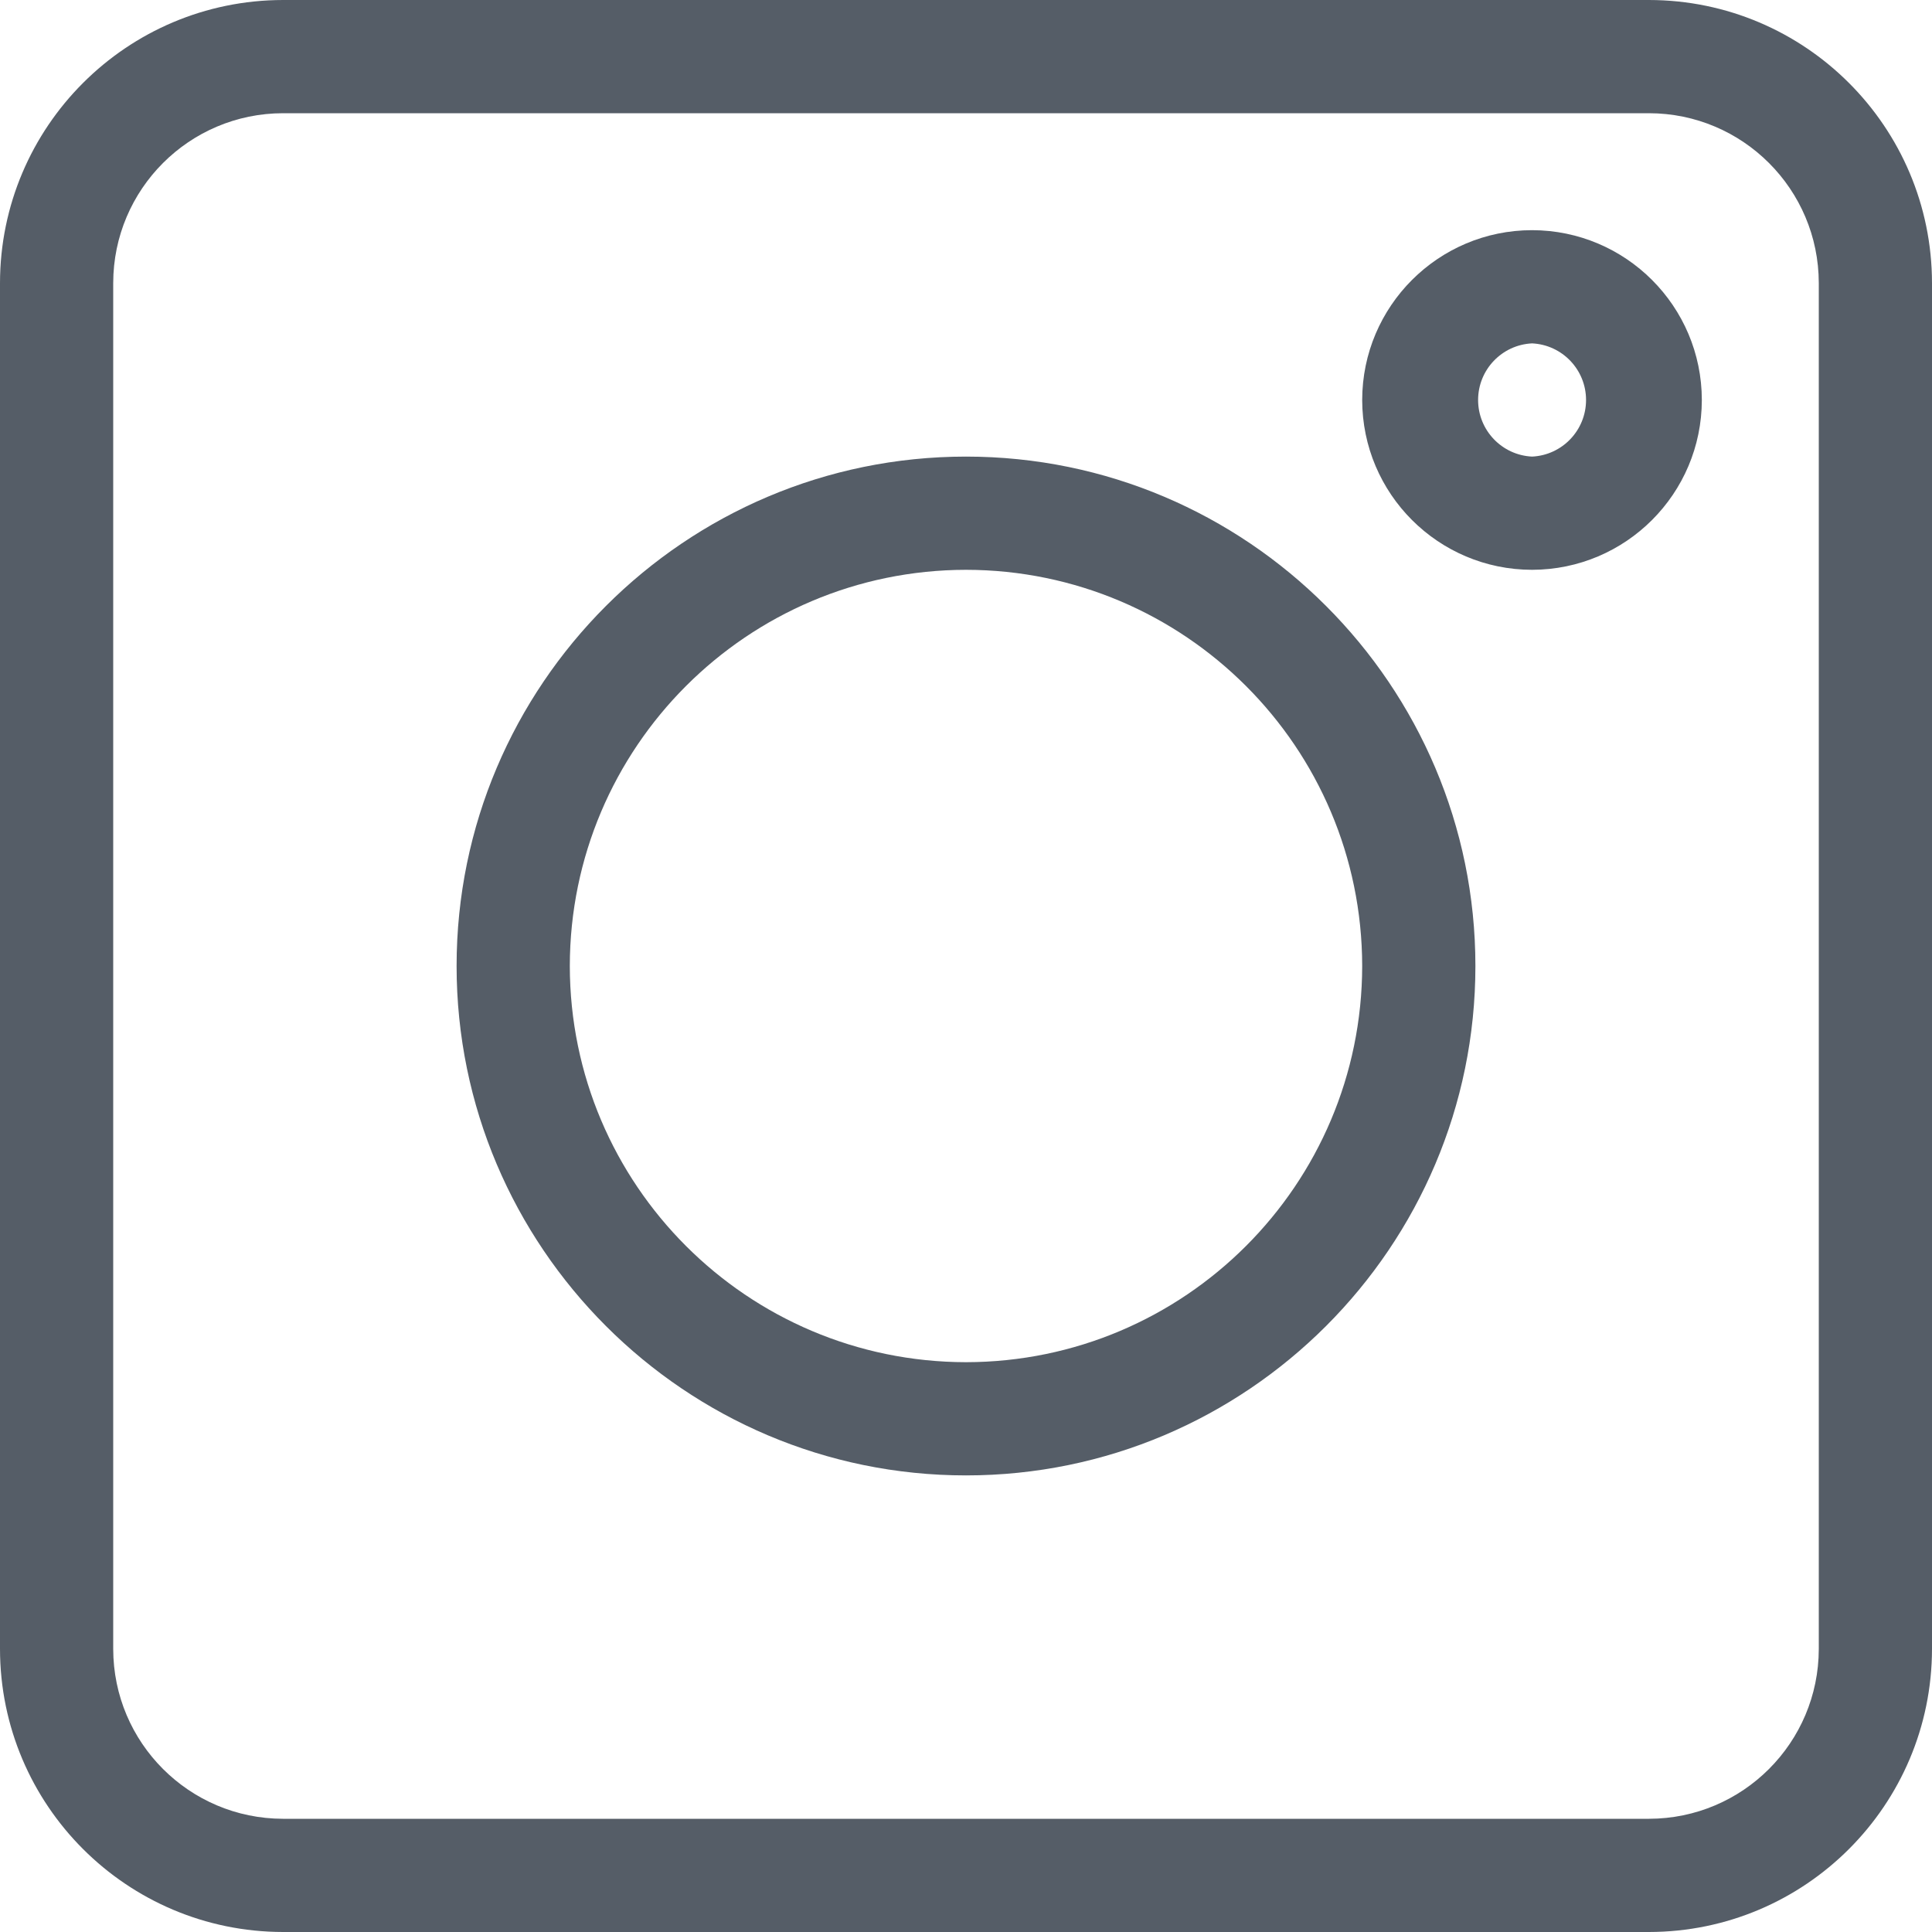
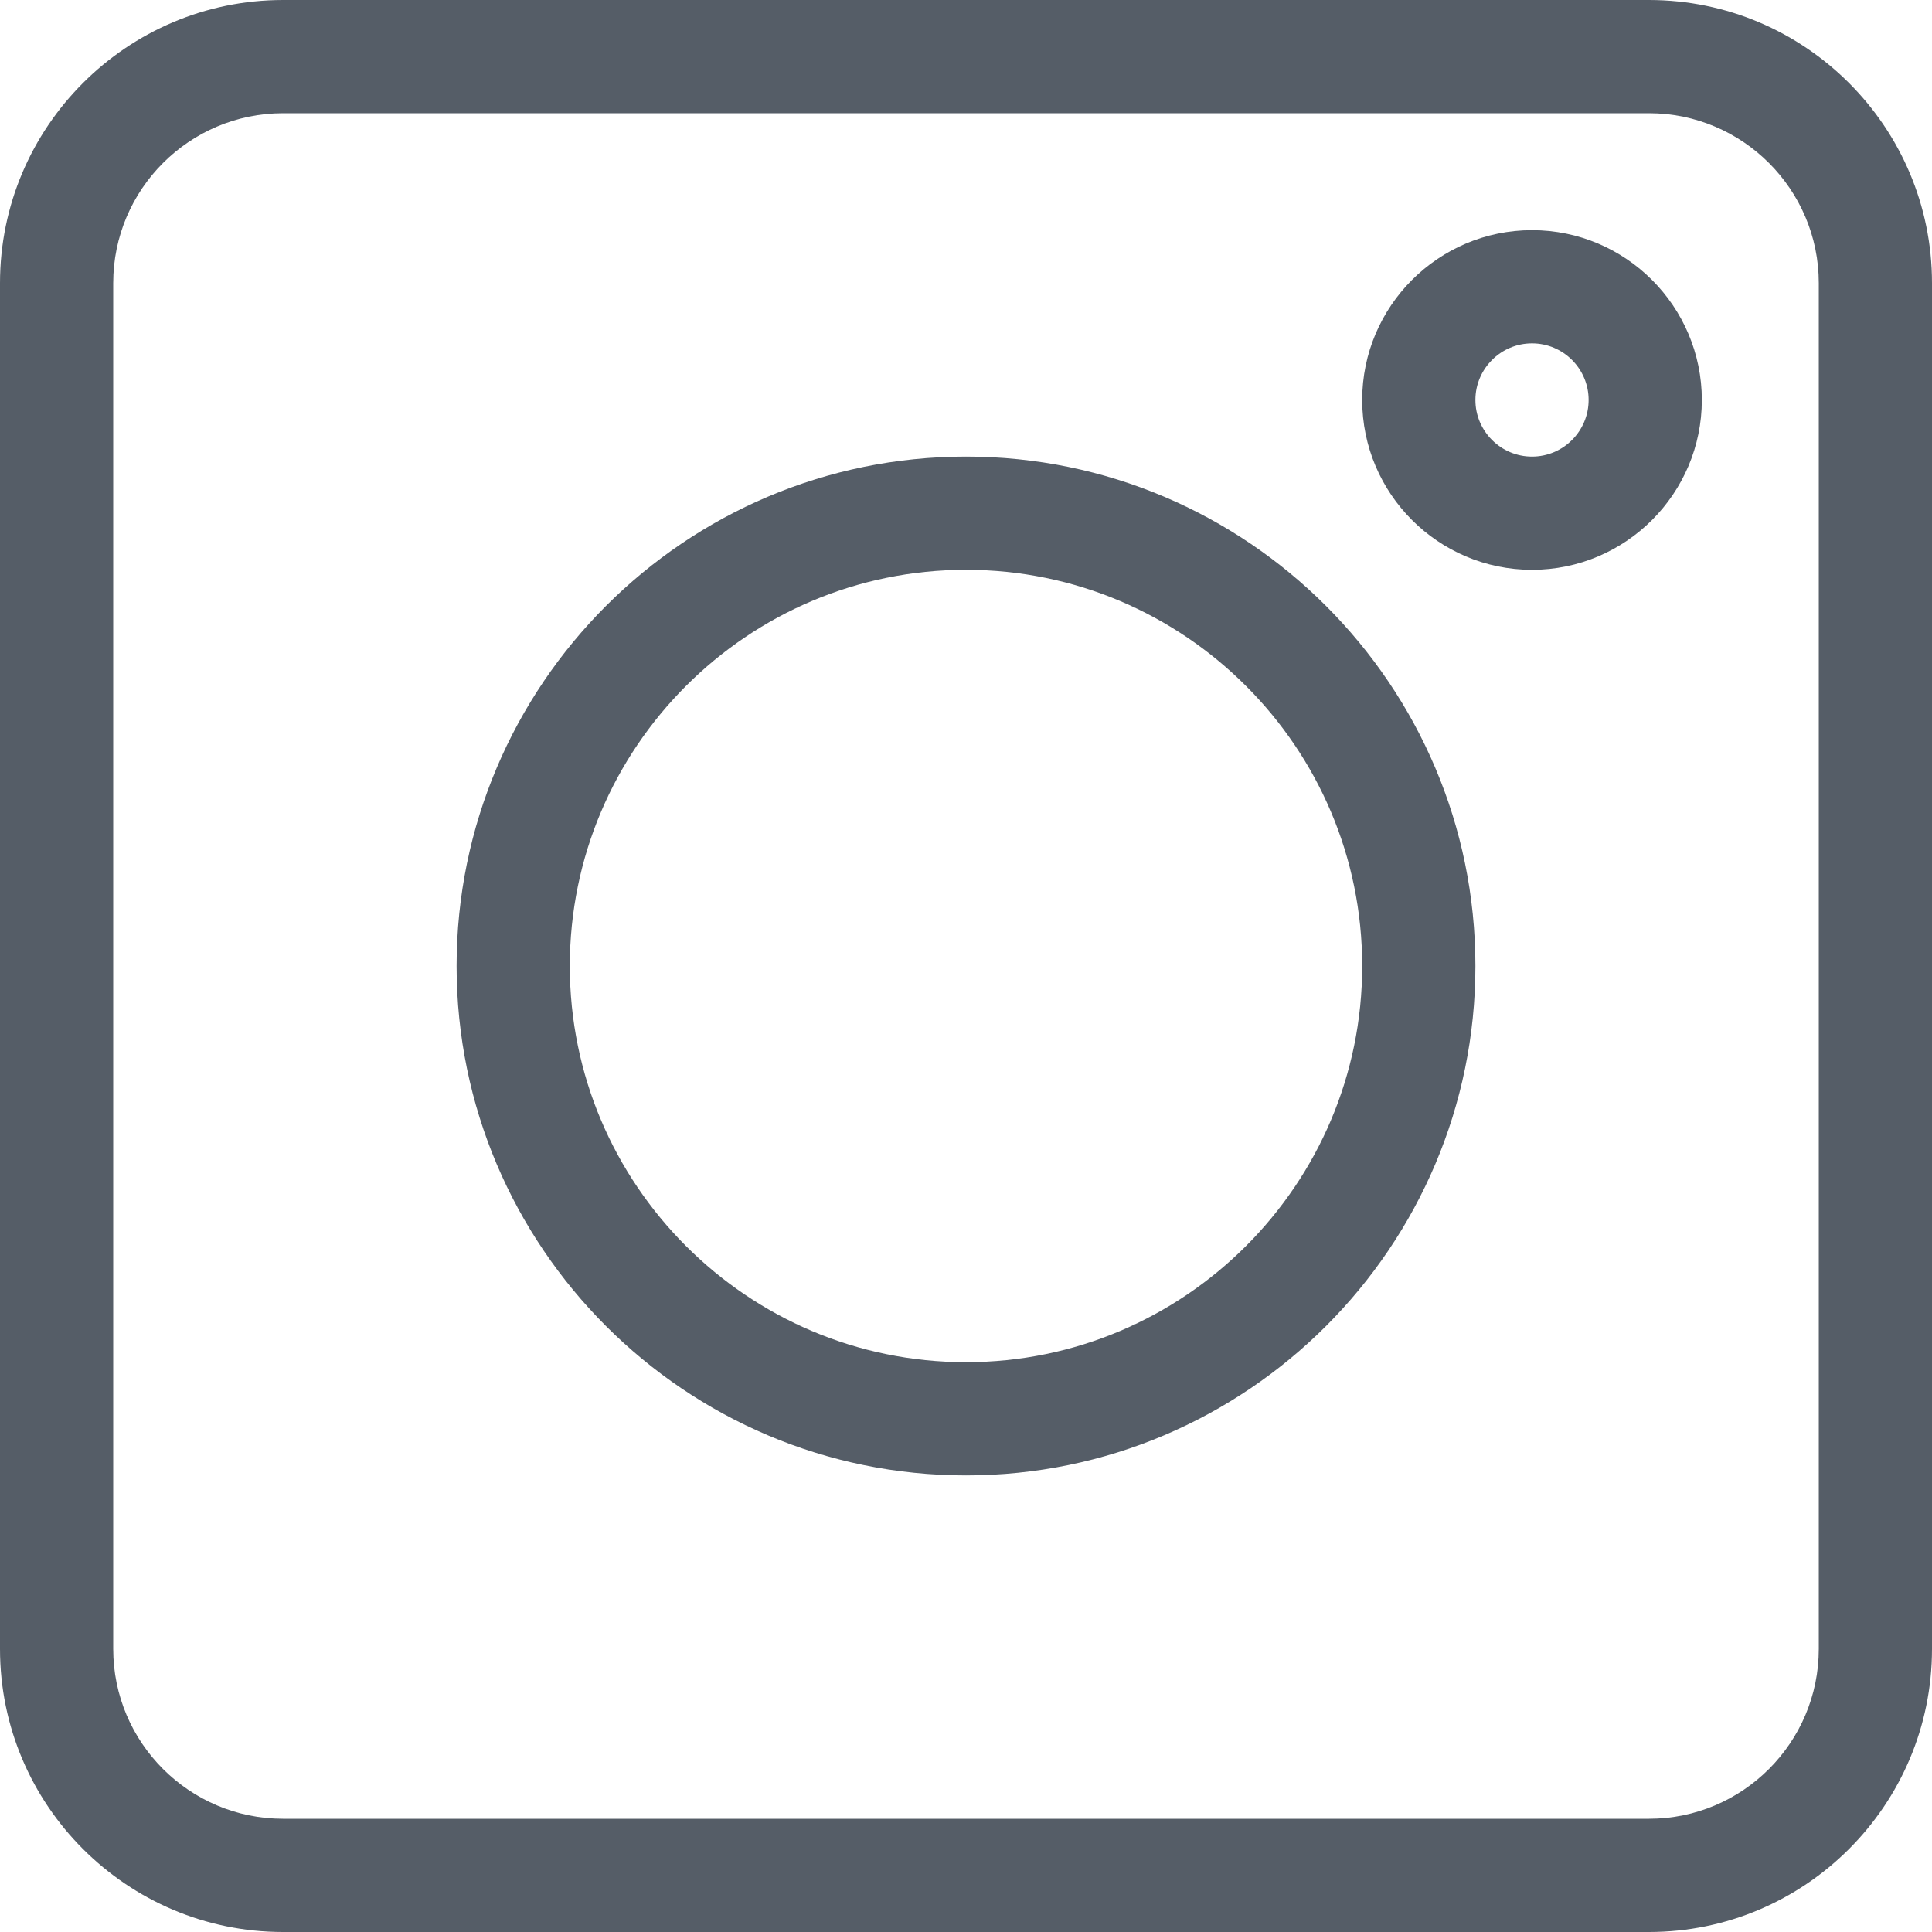
- <svg xmlns="http://www.w3.org/2000/svg" width="30" height="30" fill="none">
-   <g fill="#2B3541" opacity=".8">
-     <path d="M4.395 30h21.21A4.4 4.4 0 0 0 30 25.605V4.395A4.4 4.4 0 0 0 25.605 0H4.395A4.4 4.4 0 0 0 0 4.395v21.21A4.4 4.4 0 0 0 4.395 30ZM1.758 4.395a2.64 2.64 0 0 1 2.637-2.637h21.21a2.64 2.64 0 0 1 2.637 2.637v21.21a2.64 2.64 0 0 1-2.637 2.637H4.395a2.64 2.64 0 0 1-2.637-2.637V4.395Z" />
-     <path d="M15 22.91c4.362 0 7.91-3.548 7.91-7.91S19.362 7.09 15 7.09 7.09 10.638 7.09 15s3.548 7.91 7.91 7.91Zm0-14.062A6.16 6.16 0 0 1 21.152 15 6.16 6.16 0 0 1 15 21.152 6.16 6.16 0 0 1 8.848 15 6.16 6.16 0 0 1 15 8.848ZM23.79 8.848a2.64 2.64 0 0 0 2.636-2.637 2.64 2.64 0 0 0-2.637-2.637 2.64 2.64 0 0 0-2.637 2.637 2.64 2.64 0 0 0 2.637 2.637Zm0-3.516a.88.88 0 0 1 0 1.758.88.88 0 0 1 0-1.758Z" />
+ <svg xmlns="http://www.w3.org/2000/svg" width="30" height="30" viewBox="0 0 30 30" fill="none">
+   <g opacity="0.8">
+     <path d="M4.395 30H25.605C28.029 30 30 28.029 30 25.605V4.395C30 1.971 28.029 0 25.605 0H4.395C1.971 0 0 1.971 0 4.395V25.605C0 28.029 1.971 30 4.395 30ZM1.758 4.395C1.758 2.941 2.941 1.758 4.395 1.758H25.605C27.059 1.758 28.242 2.941 28.242 4.395V25.605C28.242 27.059 27.059 28.242 25.605 28.242H4.395C2.941 28.242 1.758 27.059 1.758 25.605V4.395Z" fill="#2B3541" />
+     <path d="M15 22.91C19.362 22.91 22.91 19.362 22.91 15C22.91 10.638 19.362 7.09 15 7.09C10.638 7.09 7.09 10.638 7.09 15C7.09 19.362 10.638 22.91 15 22.91ZM15 8.848C18.392 8.848 21.152 11.607 21.152 15C21.152 18.392 18.392 21.152 15 21.152C11.607 21.152 8.848 18.392 8.848 15C8.848 11.607 11.607 8.848 15 8.848Z" fill="#2B3541" />
+     <path d="M23.789 8.848C25.243 8.848 26.426 7.665 26.426 6.211C26.426 4.757 25.243 3.574 23.789 3.574C22.335 3.574 21.152 4.757 21.152 6.211C21.152 7.665 22.335 8.848 23.789 8.848ZM23.789 5.332C24.274 5.332 24.668 5.726 24.668 6.211C24.668 6.695 24.274 7.09 23.789 7.09C23.305 7.09 22.91 6.695 22.91 6.211C22.91 5.726 23.305 5.332 23.789 5.332Z" fill="#2B3541" />
  </g>
</svg>
